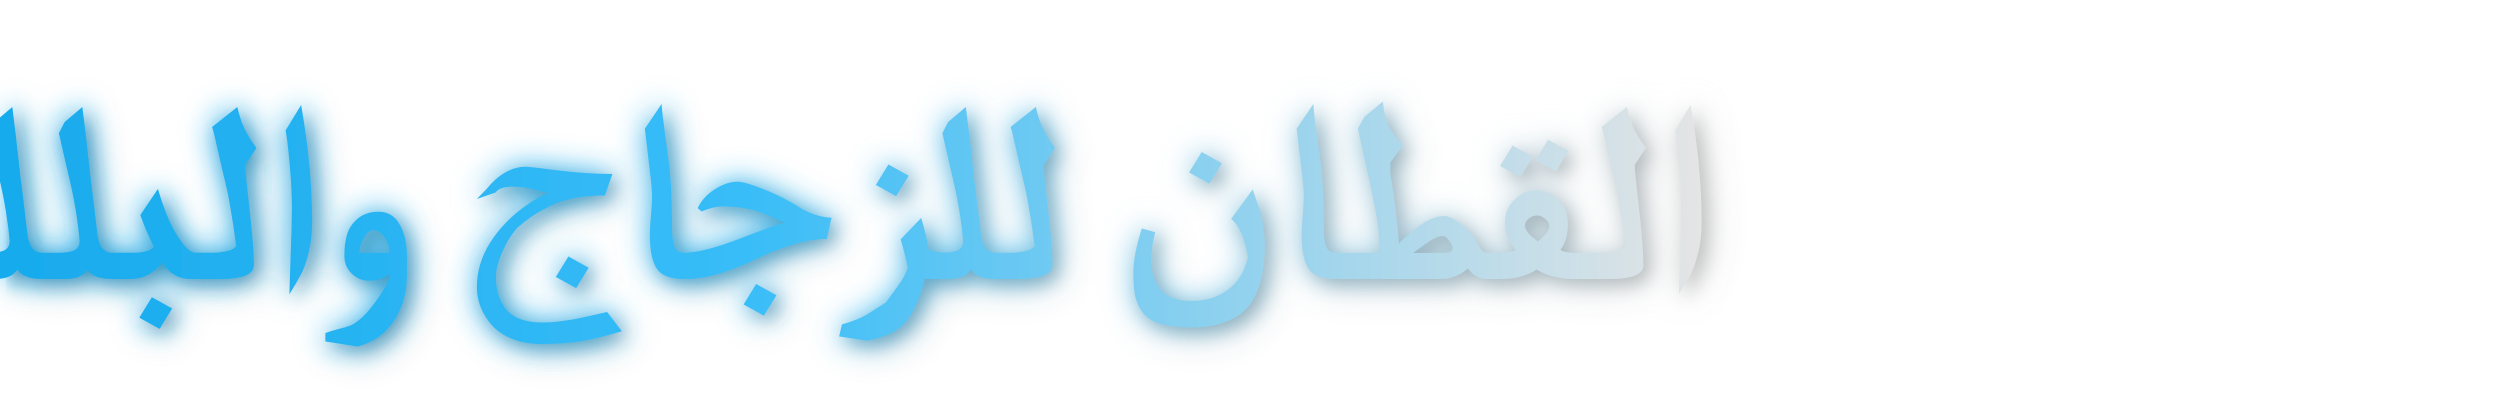
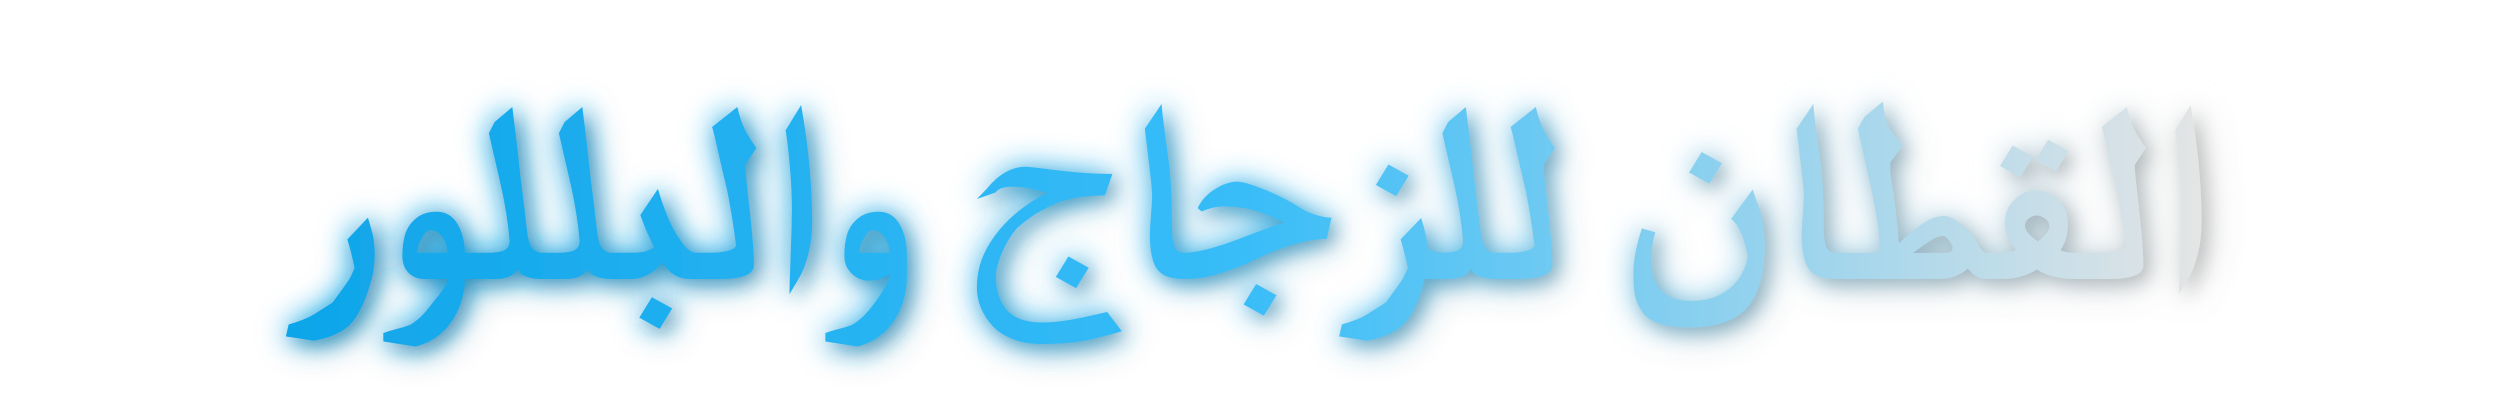
<svg xmlns="http://www.w3.org/2000/svg" width="420" height="70" viewBox="0 0 420 70">
  <defs>
    <linearGradient id="grad" x1="0" y1="0" x2="1" y2="0">
      <stop offset="0%" stop-color="#0ea5e9" />
      <stop offset="50%" stop-color="#38bdf8" />
      <stop offset="100%" stop-color="#e5e5e5" />
    </linearGradient>
    <filter id="innerShadow" x="-20%" y="-20%" width="140%" height="140%">
      <feGaussianBlur in="SourceGraphic" stdDeviation="1.5" />
      <feOffset dx="1" dy="1" result="offsetblur" />
      <feFlood flood-color="#000" flood-opacity="0.35" />
      <feComposite in2="offsetblur" operator="in" />
      <feMerge>
        <feMergeNode />
        <feMergeNode in="SourceGraphic" />
      </feMerge>
    </filter>
    <filter id="glow" x="-50%" y="-50%" width="200%" height="200%">
      <feGaussianBlur stdDeviation="2.5" result="coloredBlur" />
      <feMerge>
        <feMergeNode in="coloredBlur" />
        <feMergeNode in="SourceGraphic" />
      </feMerge>
    </filter>
  </defs>
-   <text x="30%" y="50%" dominant-baseline="middle" text-anchor="middle" font-family="Adobe Arabic,serif" font-size="42" font-weight="700" fill="url(#grad)" filter="url(#innerShadow) url(#glow)">
+   <text x="50%" y="50%" dominant-baseline="middle" text-anchor="middle" font-family="Adobe Arabic,serif" font-size="42" font-weight="700" fill="url(#grad)" filter="url(#innerShadow) url(#glow)">
    القطان للزجاج والبللور
  </text>
</svg>
